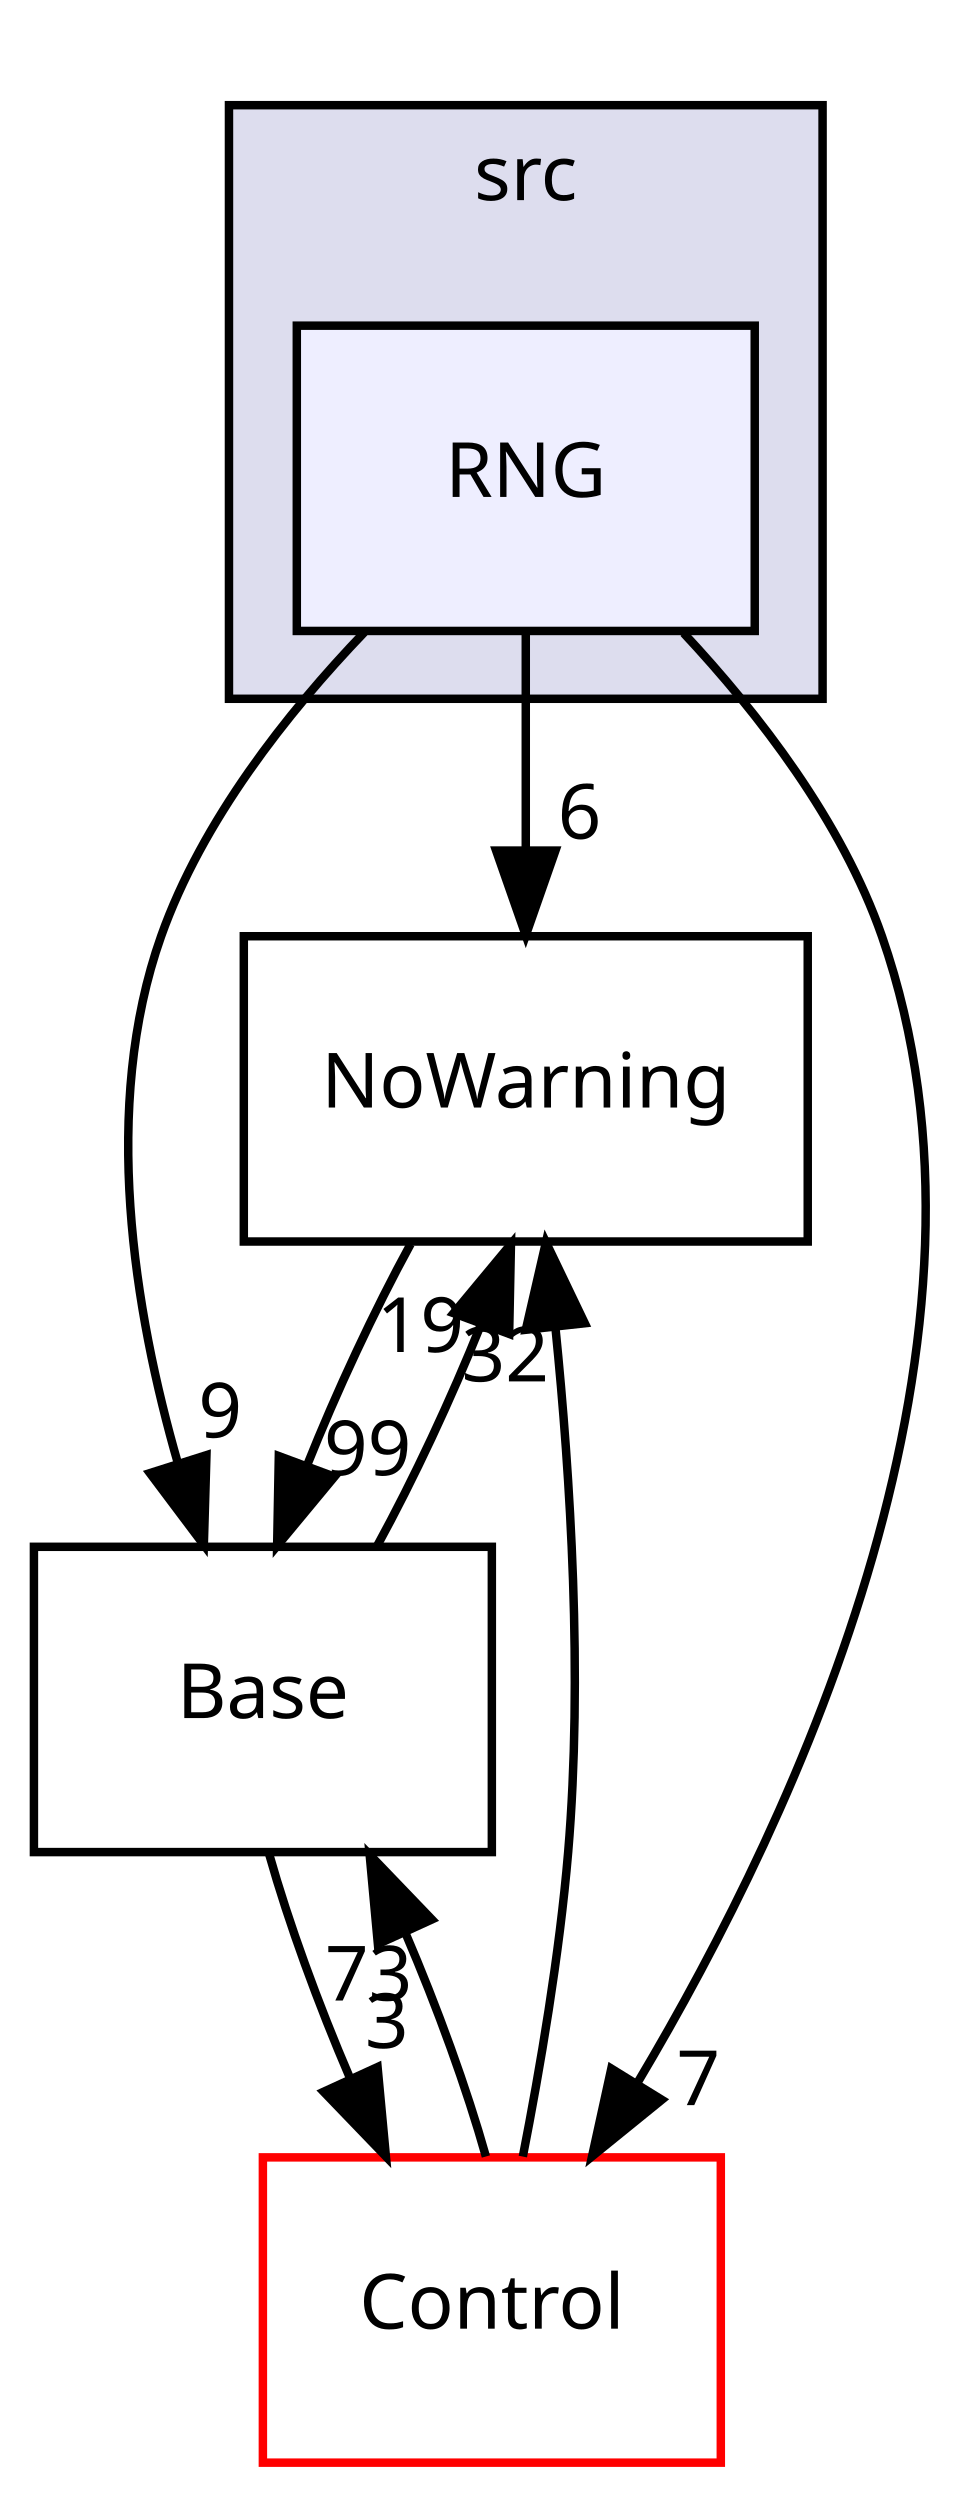
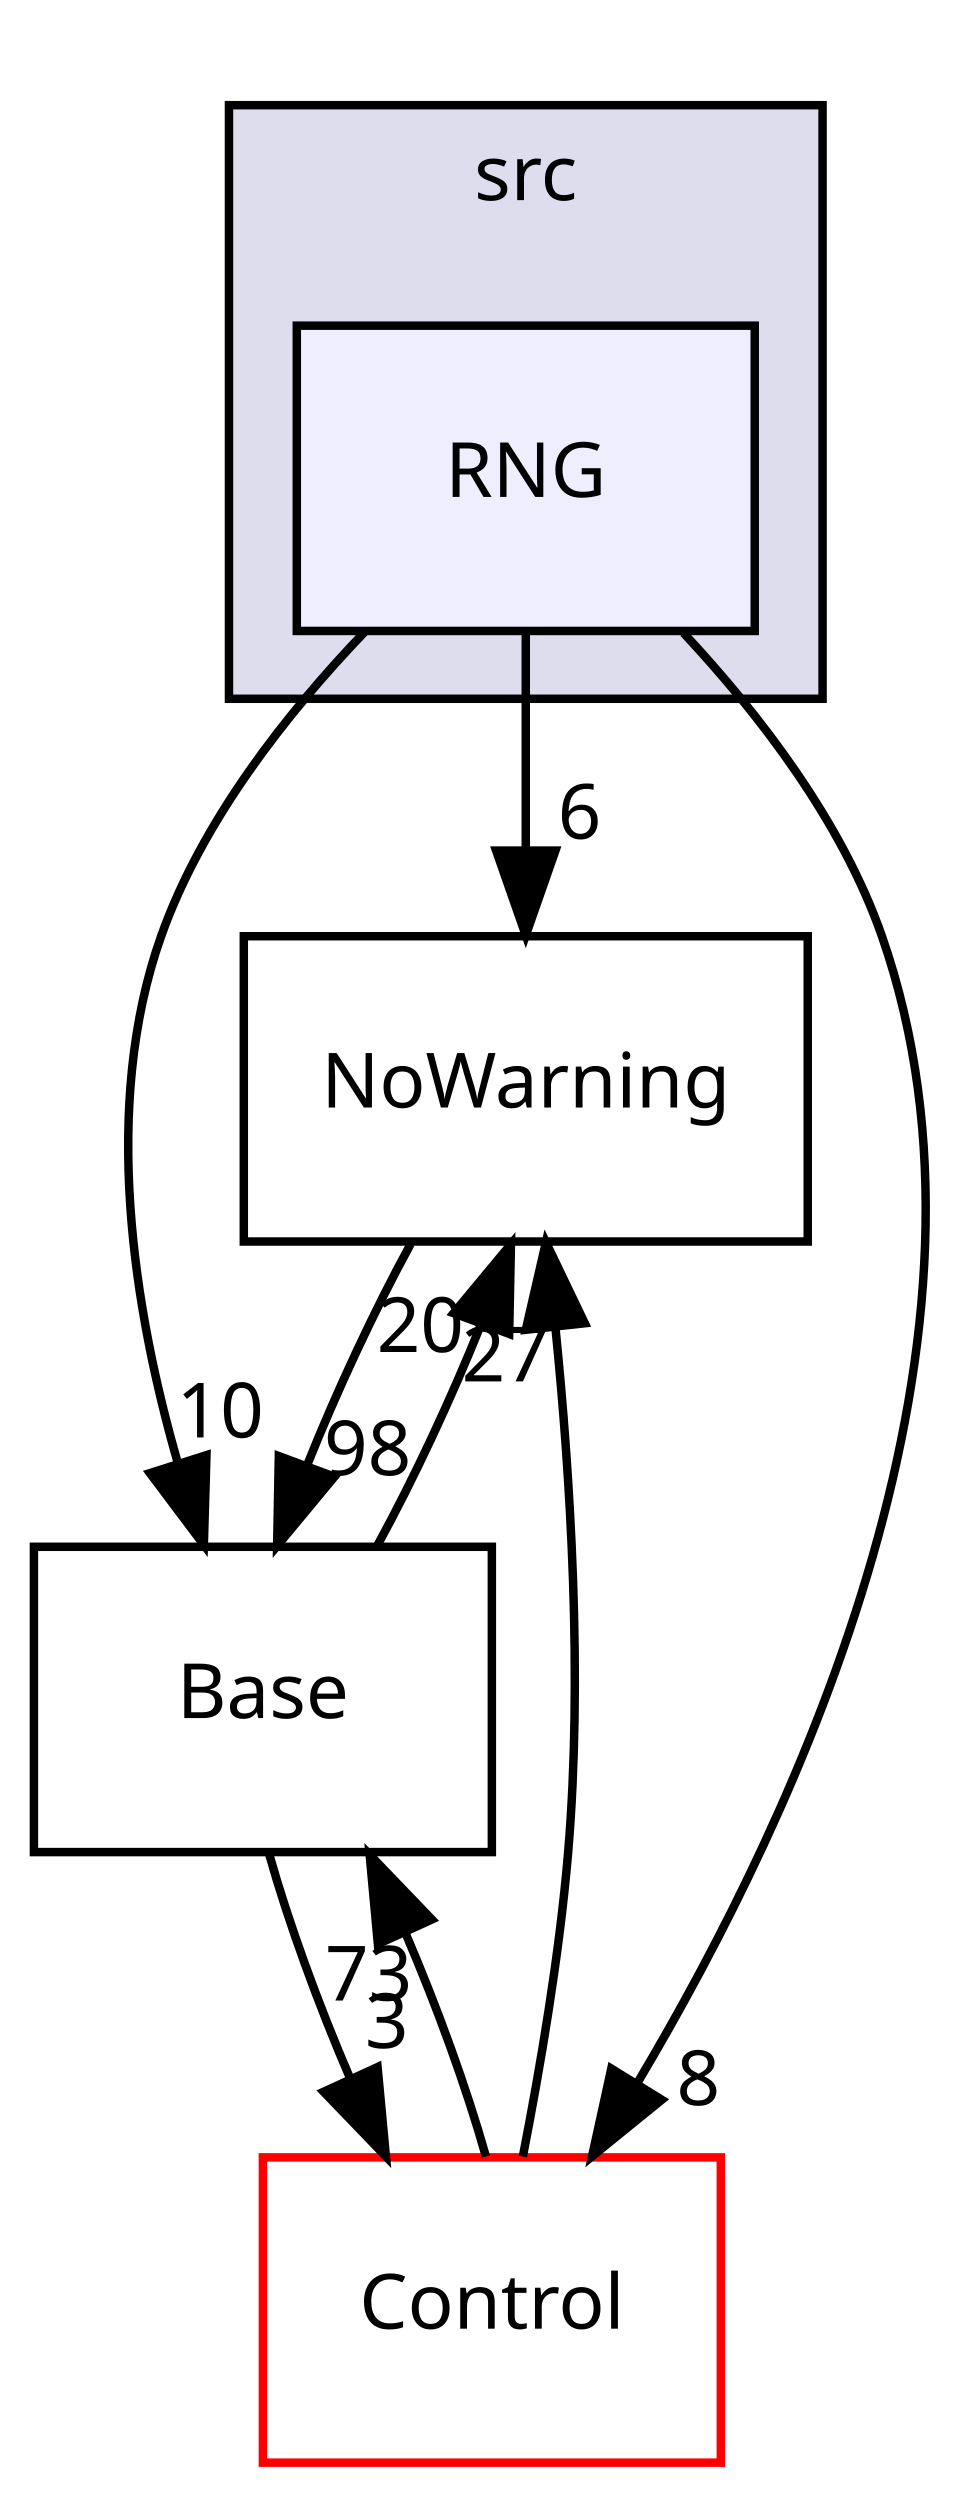
<svg xmlns="http://www.w3.org/2000/svg" xmlns:xlink="http://www.w3.org/1999/xlink" width="113pt" height="294pt" viewBox="0.00 0.00 113.31 294.00">
  <g id="graph0" class="graph" transform="scale(1 1) rotate(0) translate(4 290)">
    <g id="clust1" class="cluster">
      <g id="a_clust1">
        <a xlink:href="dir_68267d1309a1af8e8297ef4c3efbcdba.html" target="_top" xlink:title="src">
          <polygon fill="#ddddee" stroke="black" points="23,-208 23,-278 93,-278 93,-208 23,-208" />
          <text text-anchor="middle" x="58" y="-266.8" font-family="sans-serif" font-size="9.00">src</text>
        </a>
      </g>
    </g>
    <g id="node1" class="node">
      <g id="a_node1">
        <a xlink:href="dir_349519ce8f154b6252d6d70ee915b7d5.html" target="_top" xlink:title="RNG">
          <polygon fill="#eeeeff" stroke="black" points="85,-252 31,-252 31,-216 85,-216 85,-252" />
          <text text-anchor="middle" x="58" y="-231.8" font-family="sans-serif" font-size="9.00">RNG</text>
        </a>
      </g>
    </g>
    <g id="node2" class="node">
      <g id="a_node2">
        <a xlink:href="dir_7e34f0efff2ff25c5f7cf9ee4af7a0ce.html" target="_top" xlink:title="NoWarning">
          <polygon fill="none" stroke="black" points="91.25,-180 24.75,-180 24.75,-144 91.25,-144 91.25,-180" />
          <text text-anchor="middle" x="58" y="-159.8" font-family="sans-serif" font-size="9.00">NoWarning</text>
        </a>
      </g>
    </g>
    <g id="edge1" class="edge">
      <path fill="none" stroke="black" d="M58,-215.697C58,-207.983 58,-198.712 58,-190.112" />
      <polygon fill="black" stroke="black" points="61.5,-190.104 58,-180.104 54.5,-190.104 61.5,-190.104" />
      <g id="a_edge1-headlabel">
        <a xlink:href="dir_000027_000003.html" target="_top" xlink:title="6">
          <text text-anchor="middle" x="64.339" y="-191.499" font-family="sans-serif" font-size="9.00">6</text>
        </a>
      </g>
    </g>
    <g id="node3" class="node">
      <g id="a_node3">
        <a xlink:href="dir_4814b1a558d470c33d85e65dbde02eaa.html" target="_top" xlink:title="Base">
          <polygon fill="none" stroke="black" points="54,-108 0,-108 0,-72 54,-72 54,-108" />
          <text text-anchor="middle" x="27" y="-87.8" font-family="sans-serif" font-size="9.00">Base</text>
        </a>
      </g>
    </g>
    <g id="edge2" class="edge">
      <path fill="none" stroke="black" d="M38.961,-215.837C29.824,-206.3 19.832,-193.624 15,-180 7.866,-159.884 11.793,-135.832 16.992,-117.806" />
      <polygon fill="black" stroke="black" points="20.345,-118.81 20.037,-108.22 13.673,-116.691 20.345,-118.81" />
      <g id="a_edge2-headlabel">
-         <a xlink:href="dir_000027_000002.html" target="_top" xlink:title="9">
-           <text text-anchor="middle" x="21.963" y="-120.896" font-family="sans-serif" font-size="9.00">9</text>
+         <a xlink:href="dir_000027_000002.html" target="_top" xlink:title="10">
+           <text text-anchor="middle" x="21.963" y="-120.896" font-family="sans-serif" font-size="9.00">10</text>
        </a>
      </g>
    </g>
    <g id="node4" class="node">
      <g id="a_node4">
        <a xlink:href="dir_3ff0826a6d651abbf0f532354e1ac7dc.html" target="_top" xlink:title="Control">
          <polygon fill="none" stroke="red" points="81,-36 27,-36 27,-0 81,-0 81,-36" />
          <text text-anchor="middle" x="54" y="-15.8" font-family="sans-serif" font-size="9.00">Control</text>
        </a>
      </g>
    </g>
    <g id="edge3" class="edge">
      <path fill="none" stroke="black" d="M76.604,-215.756C85.531,-206.198 95.29,-193.527 100,-180 116.356,-133.025 90.297,-76.918 71.216,-44.874" />
      <polygon fill="black" stroke="black" points="74.045,-42.793 65.817,-36.119 68.087,-46.468 74.045,-42.793" />
      <g id="a_edge3-headlabel">
-         <a xlink:href="dir_000027_000004.html" target="_top" xlink:title="7">
-           <text text-anchor="middle" x="78.348" y="-42.163" font-family="sans-serif" font-size="9.00">7</text>
+         <a xlink:href="dir_000027_000004.html" target="_top" xlink:title="8">
+           <text text-anchor="middle" x="78.348" y="-42.163" font-family="sans-serif" font-size="9.00">8</text>
        </a>
      </g>
    </g>
    <g id="edge4" class="edge">
      <path fill="none" stroke="black" d="M44.421,-143.697C40.117,-135.813 35.687,-126.304 32.184,-117.546" />
      <polygon fill="black" stroke="black" points="35.441,-116.261 28.68,-108.104 28.878,-118.697 35.441,-116.261" />
      <g id="a_edge4-headlabel">
-         <a xlink:href="dir_000003_000002.html" target="_top" xlink:title="99">
-           <text text-anchor="middle" x="39.353" y="-116.443" font-family="sans-serif" font-size="9.00">99</text>
+         <a xlink:href="dir_000003_000002.html" target="_top" xlink:title="98">
+           <text text-anchor="middle" x="39.353" y="-116.443" font-family="sans-serif" font-size="9.00">98</text>
        </a>
      </g>
    </g>
    <g id="edge5" class="edge">
      <path fill="none" stroke="black" d="M40.47,-108.104C44.772,-115.96 49.209,-125.462 52.727,-134.232" />
      <polygon fill="black" stroke="black" points="49.482,-135.548 56.253,-143.697 56.041,-133.104 49.482,-135.548" />
      <g id="a_edge5-headlabel">
-         <a xlink:href="dir_000002_000003.html" target="_top" xlink:title="19">
-           <text text-anchor="middle" x="45.566" y="-130.97" font-family="sans-serif" font-size="9.00">19</text>
+         <a xlink:href="dir_000002_000003.html" target="_top" xlink:title="20">
+           <text text-anchor="middle" x="45.566" y="-130.97" font-family="sans-serif" font-size="9.00">20</text>
        </a>
      </g>
    </g>
    <g id="edge6" class="edge">
      <path fill="none" stroke="black" d="M27.758,-71.697C30.01,-63.728 33.509,-54.099 37.31,-45.264" />
      <polygon fill="black" stroke="black" points="40.523,-46.653 41.508,-36.104 34.16,-43.737 40.523,-46.653" />
      <g id="a_edge6-headlabel">
        <a xlink:href="dir_000002_000004.html" target="_top" xlink:title="3">
          <text text-anchor="middle" x="41.607" y="-48.904" font-family="sans-serif" font-size="9.00">3</text>
        </a>
      </g>
    </g>
    <g id="edge7" class="edge">
      <path fill="none" stroke="black" d="M57.654,-36.093C59.676,-46.431 61.981,-59.91 63,-72 64.744,-92.688 63.287,-116.135 61.505,-133.768" />
      <polygon fill="black" stroke="black" points="58.003,-133.593 60.379,-143.918 64.96,-134.365 58.003,-133.593" />
      <g id="a_edge7-headlabel">
-         <a xlink:href="dir_000004_000003.html" target="_top" xlink:title="32">
-           <text text-anchor="middle" x="55.577" y="-127.508" font-family="sans-serif" font-size="9.00">32</text>
+         <a xlink:href="dir_000004_000003.html" target="_top" xlink:title="27">
+           <text text-anchor="middle" x="55.577" y="-127.508" font-family="sans-serif" font-size="9.00">27</text>
        </a>
      </g>
    </g>
    <g id="edge8" class="edge">
      <path fill="none" stroke="black" d="M53.298,-36.104C51.067,-44.045 47.581,-53.666 43.785,-62.515" />
      <polygon fill="black" stroke="black" points="40.562,-61.147 39.59,-71.697 46.929,-64.055 40.562,-61.147" />
      <g id="a_edge8-headlabel">
        <a xlink:href="dir_000004_000002.html" target="_top" xlink:title="73">
          <text text-anchor="middle" x="39.473" y="-54.497" font-family="sans-serif" font-size="9.00">73</text>
        </a>
      </g>
    </g>
  </g>
</svg>
